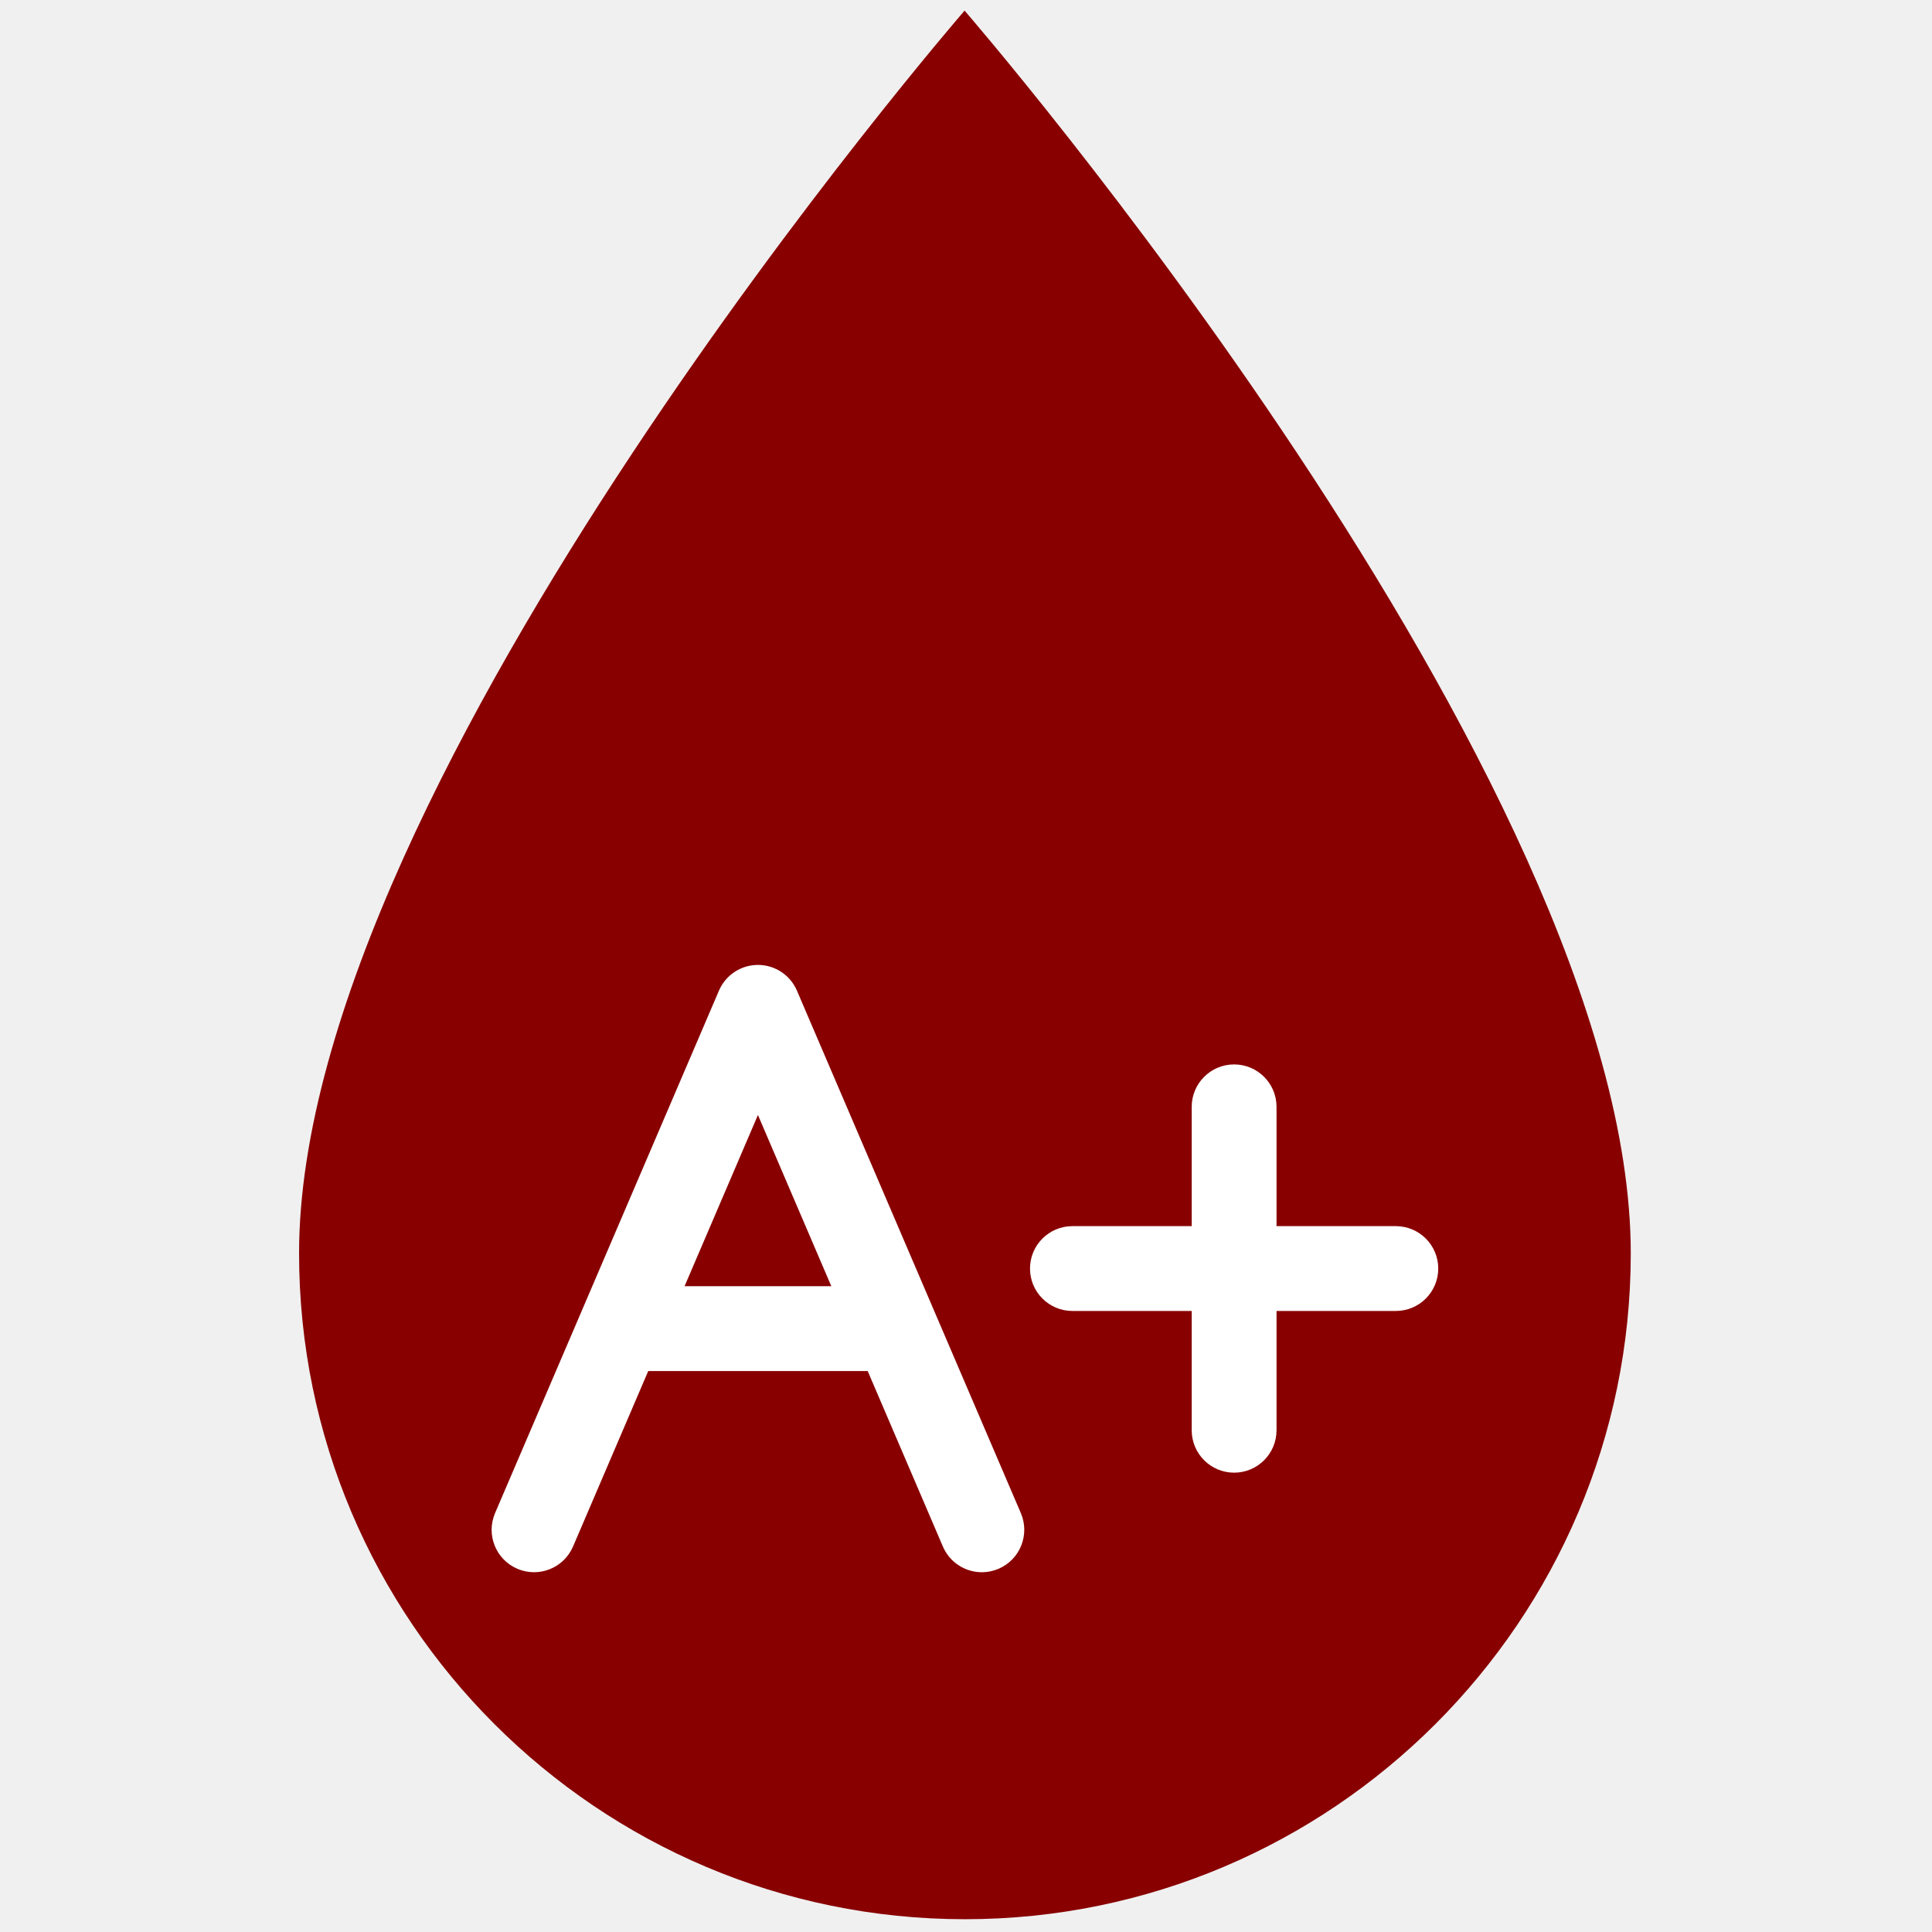
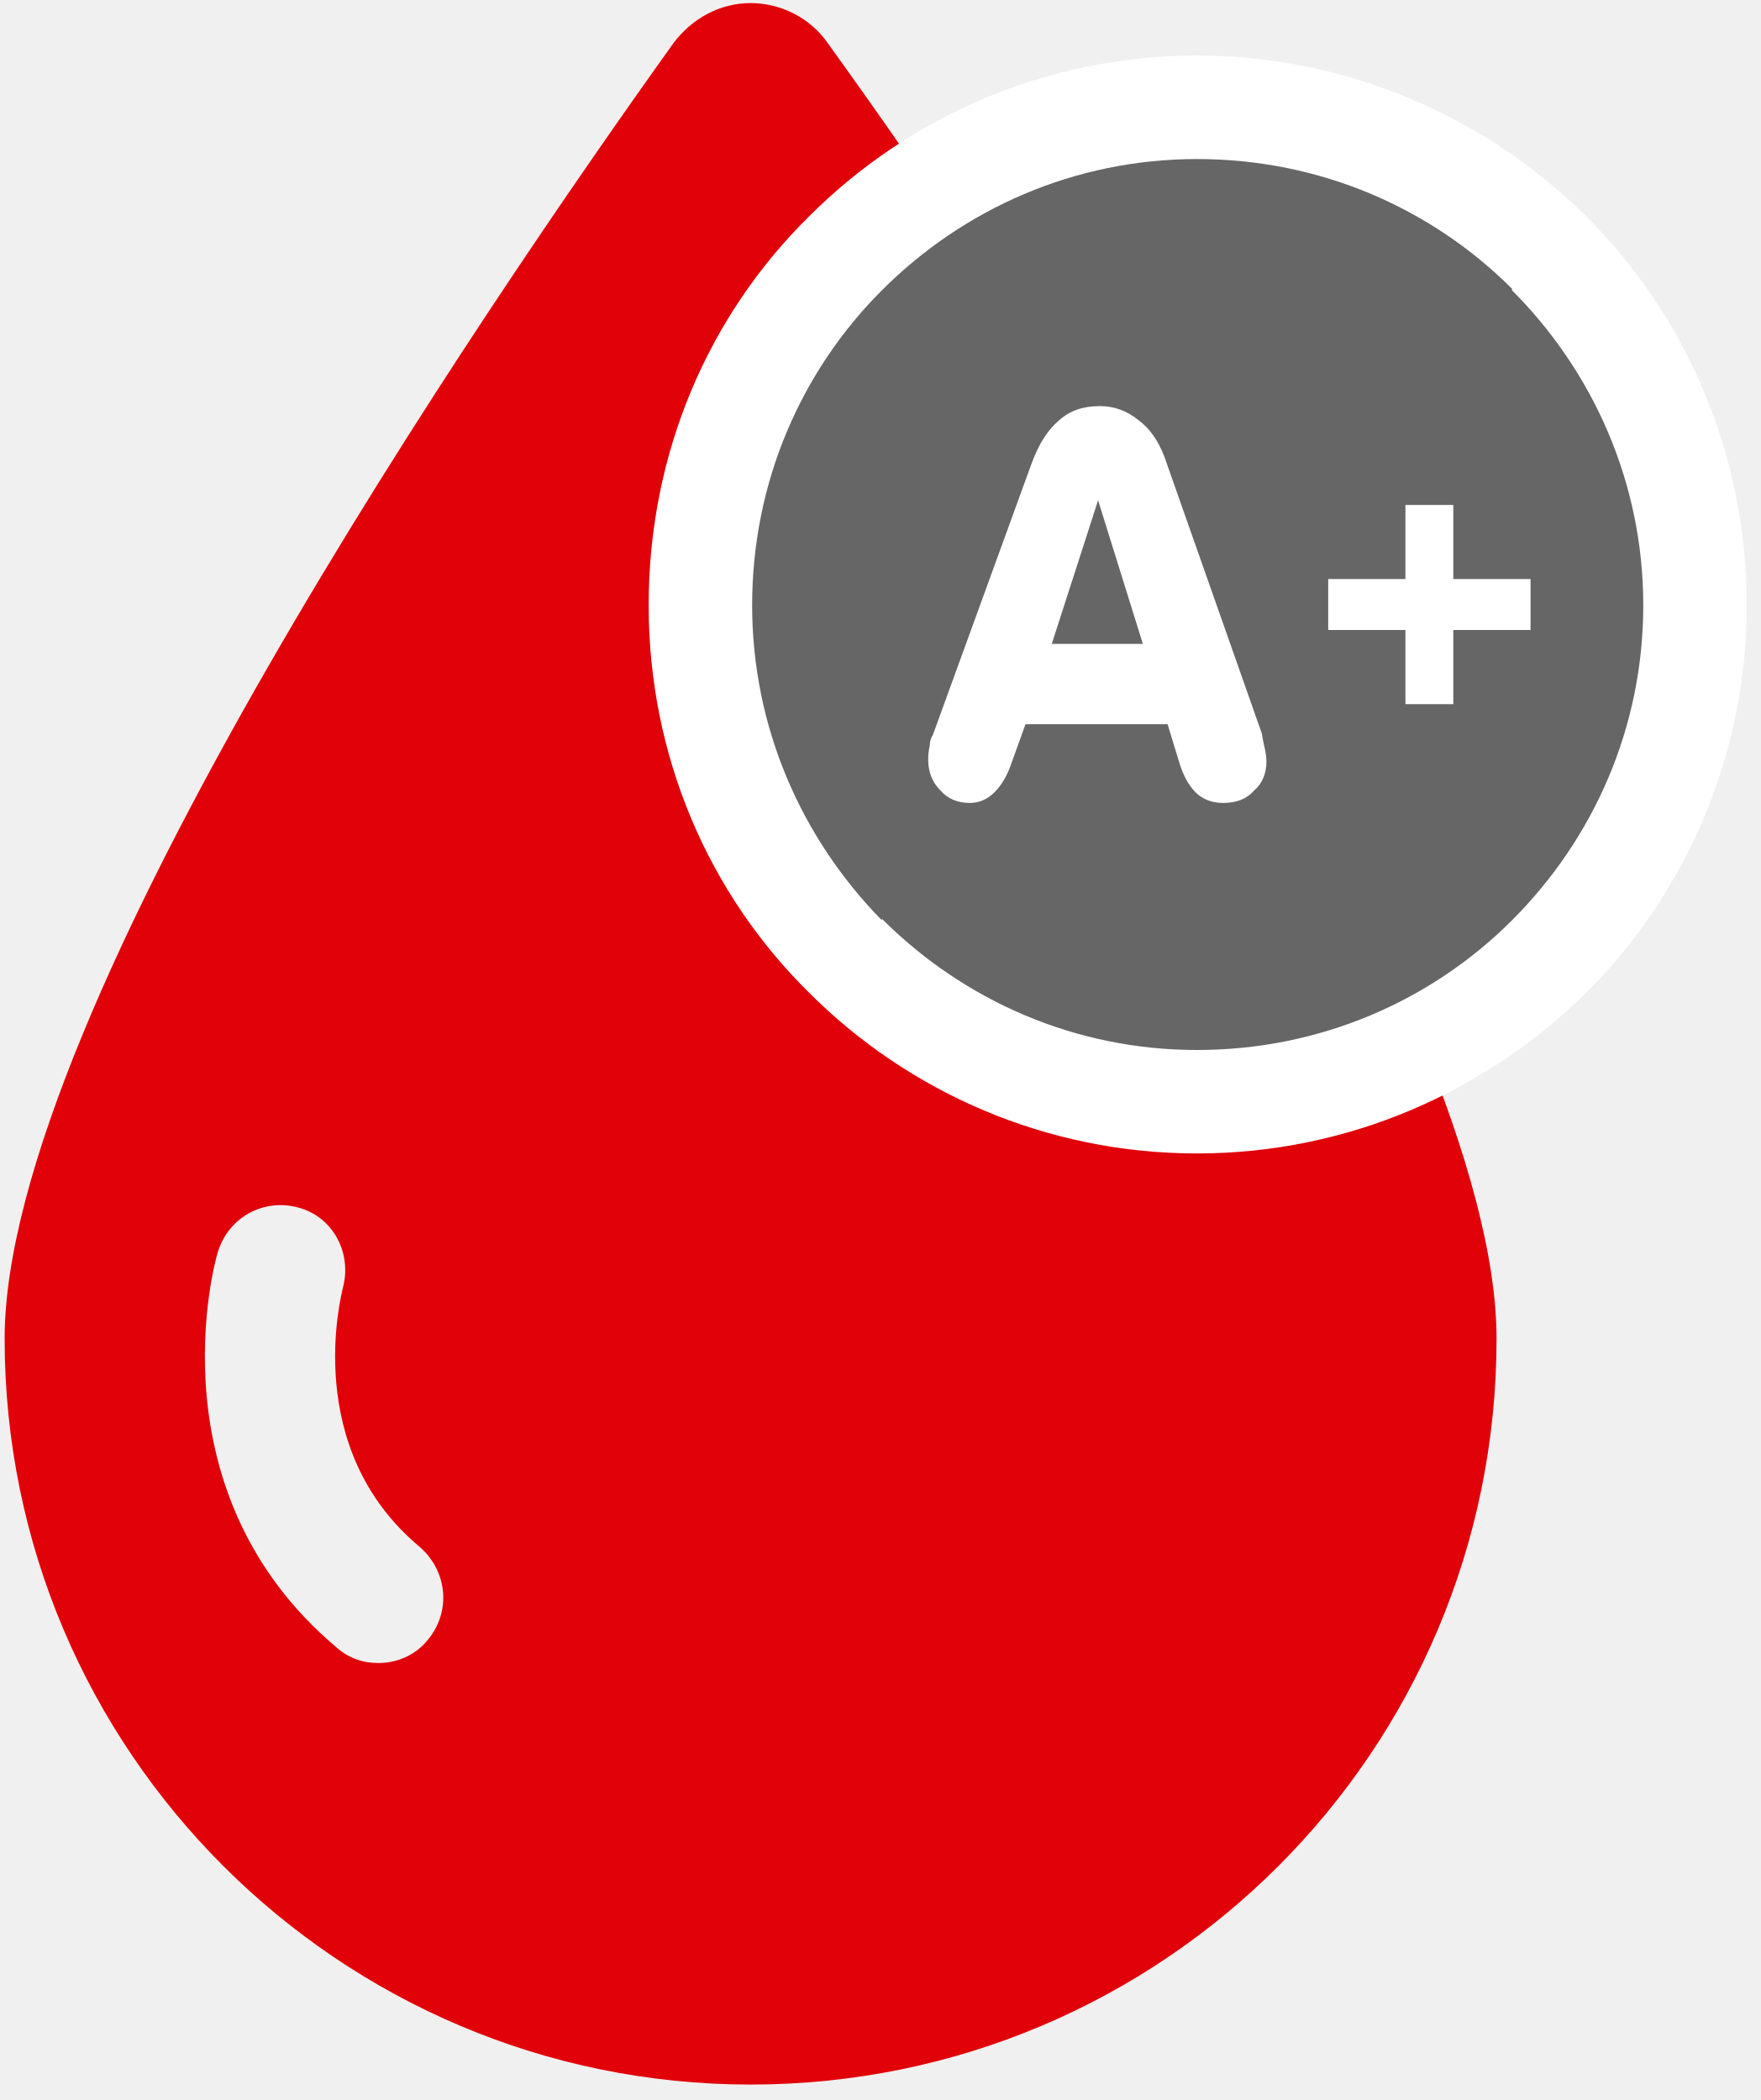
- <svg xmlns="http://www.w3.org/2000/svg" version="1.1" width="256" height="256" viewBox="0 0 256 256" xml:space="preserve">
-   <g style="stroke: none; stroke-width: 0; stroke-dasharray: none; stroke-linecap: butt; stroke-linejoin: miter; stroke-miterlimit: 10; fill: none; fill-rule: nonzero; opacity: 1;" transform="translate(1.406593 1.406593) scale(2.81 2.81)">
-     <path d="M 44.984 0 c 0 0 -31.382 36.214 -31.382 58.601 C 13.602 75.915 27.687 90 45 90 c 17.313 0 31.398 -14.085 31.398 -31.399 C 76.398 36.217 44.984 0 44.984 0 z" style="stroke: none; stroke-width: 1; stroke-dasharray: none; stroke-linecap: butt; stroke-linejoin: miter; stroke-miterlimit: 10; fill: rgb(136,0,0); fill-rule: nonzero; opacity: 1;" transform=" matrix(1 0 0 1 0 0) " stroke-linecap="round" />
-     <path d="M 65.32 57.318 h -5.626 v -5.626 c 0 -1.104 -0.896 -2 -2 -2 s -2 0.896 -2 2 v 5.626 h -5.625 c -1.104 0 -2 0.896 -2 2 s 0.896 2 2 2 h 5.625 v 5.625 c 0 1.104 0.896 2 2 2 s 2 -0.896 2 -2 v -5.625 h 5.626 c 1.104 0 2 -0.896 2 -2 S 66.424 57.318 65.32 57.318 z" style="stroke: none; stroke-width: 1; stroke-dasharray: none; stroke-linecap: butt; stroke-linejoin: miter; stroke-miterlimit: 10; fill: rgb(255,255,255); fill-rule: nonzero; opacity: 1;" transform=" matrix(1 0 0 1 0 0) " stroke-linecap="round" />
-     <path d="M 43.576 61.374 c -0.001 -0.002 -0.001 -0.003 -0.002 -0.005 l -6.496 -15.158 C 36.762 45.477 36.04 45 35.24 45 s -1.523 0.477 -1.838 1.212 l -6.495 15.156 c -0.001 0.003 -0.002 0.005 -0.003 0.008 l -4.06 9.473 c -0.435 1.016 0.035 2.191 1.051 2.626 c 1.015 0.436 2.19 -0.035 2.626 -1.05 l 3.546 -8.274 h 10.348 l 3.546 8.274 c 0.325 0.758 1.063 1.213 1.839 1.213 c 0.263 0 0.53 -0.053 0.787 -0.163 c 1.015 -0.435 1.485 -1.61 1.05 -2.626 L 43.576 61.374 z M 31.78 60.15 l 3.46 -8.073 l 3.46 8.073 H 31.78 z" style="stroke: none; stroke-width: 1; stroke-dasharray: none; stroke-linecap: butt; stroke-linejoin: miter; stroke-miterlimit: 10; fill: rgb(255,255,255); fill-rule: nonzero; opacity: 1;" transform=" matrix(1 0 0 1 0 0) " stroke-linecap="round" />
+ <svg xmlns="http://www.w3.org/2000/svg" version="1.2" viewBox="0 0 114 136" width="114" height="136">
+   <style>
+ 		.s0 { fill: #e10109 } 
+ 		.s1 { fill: #666666 } 
+ 		.s2 { fill: #ffffff } 
+ 	</style>
+   <g id="&lt;Group&gt;">
+     <path id="&lt;Compound Path&gt;" fill-rule="evenodd" class="s0" d="m96.9 86.7c0 26.7-21.6 48.3-48.3 48.3-26.6 0-48.3-21.6-48.3-48.3 0-21.3 31-66.7 43.3-83.9 1.2-1.6 3-2.6 5-2.6 2 0 3.9 1 5 2.6 12.4 17.2 43.3 62.6 43.3 83.9zm-69.7 13.5c-7.7-6.4-5.1-16.3-5-16.8 0.6-2.2-0.6-4.6-2.9-5.2-2.2-0.6-4.5 0.6-5.2 2.9-0.2 0.6-4.3 15.5 7.7 25.6 0.8 0.7 1.7 1 2.7 1 1.2 0 2.4-0.5 3.2-1.5 1.5-1.8 1.3-4.4-0.5-6z" />
+     <path id="&lt;Path&gt;" class="s1" d="m77.5 6.9c17.8 0 32.2 14.5 32.2 32.3 0 17.7-14.4 32.2-32.2 32.2-17.8 0-32.2-14.5-32.2-32.2 0-17.8 14.4-32.3 32.2-32.3z" />
+     <path id="&lt;Compound Path&gt;" fill-rule="evenodd" class="s2" d="m77.5 3.6c9.8 0 18.7 4 25.2 10.4 6.4 6.4 10.4 15.3 10.4 25.2 0 9.8-4 18.7-10.4 25.1-6.5 6.4-15.4 10.4-25.2 10.4-9.8 0-18.7-4-25.1-10.4-6.5-6.4-10.4-15.3-10.4-25.1 0-9.9 3.9-18.8 10.4-25.2 6.4-6.4 15.3-10.4 25.1-10.4zm20.4 15.1c-5.2-5.2-12.4-8.4-20.4-8.4-7.9 0-15.1 3.2-20.4 8.5-5.2 5.2-8.4 12.4-8.4 20.4 0 7.9 3.2 15.1 8.4 20.4v-0.1c5.3 5.3 12.5 8.5 20.4 8.5 8 0 15.2-3.2 20.4-8.4 5.3-5.3 8.5-12.5 8.5-20.4 0-8-3.3-15.2-8.5-20.4z" />
+     <path id="&lt;Compound Path&gt;" fill-rule="evenodd" class="s2" d="m66.4 46.9l-0.9 2.5q-0.4 1.2-1.1 1.9-0.7 0.7-1.6 0.7-1.2 0-1.9-0.8-0.8-0.8-0.8-2 0-0.5 0.1-0.9 0-0.4 0.2-0.7l6.4-17.6q0.7-1.9 1.8-2.8 1-0.9 2.6-0.9 1.4 0 2.5 0.9 1.1 0.8 1.7 2.4l6.3 17.9q0.1 0.6 0.2 1 0.1 0.5 0.1 0.8 0 1.2-0.8 1.9-0.7 0.8-2 0.8-1.1 0-1.8-0.7-0.7-0.7-1.1-2.1l-0.7-2.3zm24.6-1.3v-4.8h-5v-3.3h5v-4.8h3.1v4.8h5v3.3h-5v4.8zm-22.9-3.9h5.9l-2.9-9.3z" />
  </g>
</svg>
